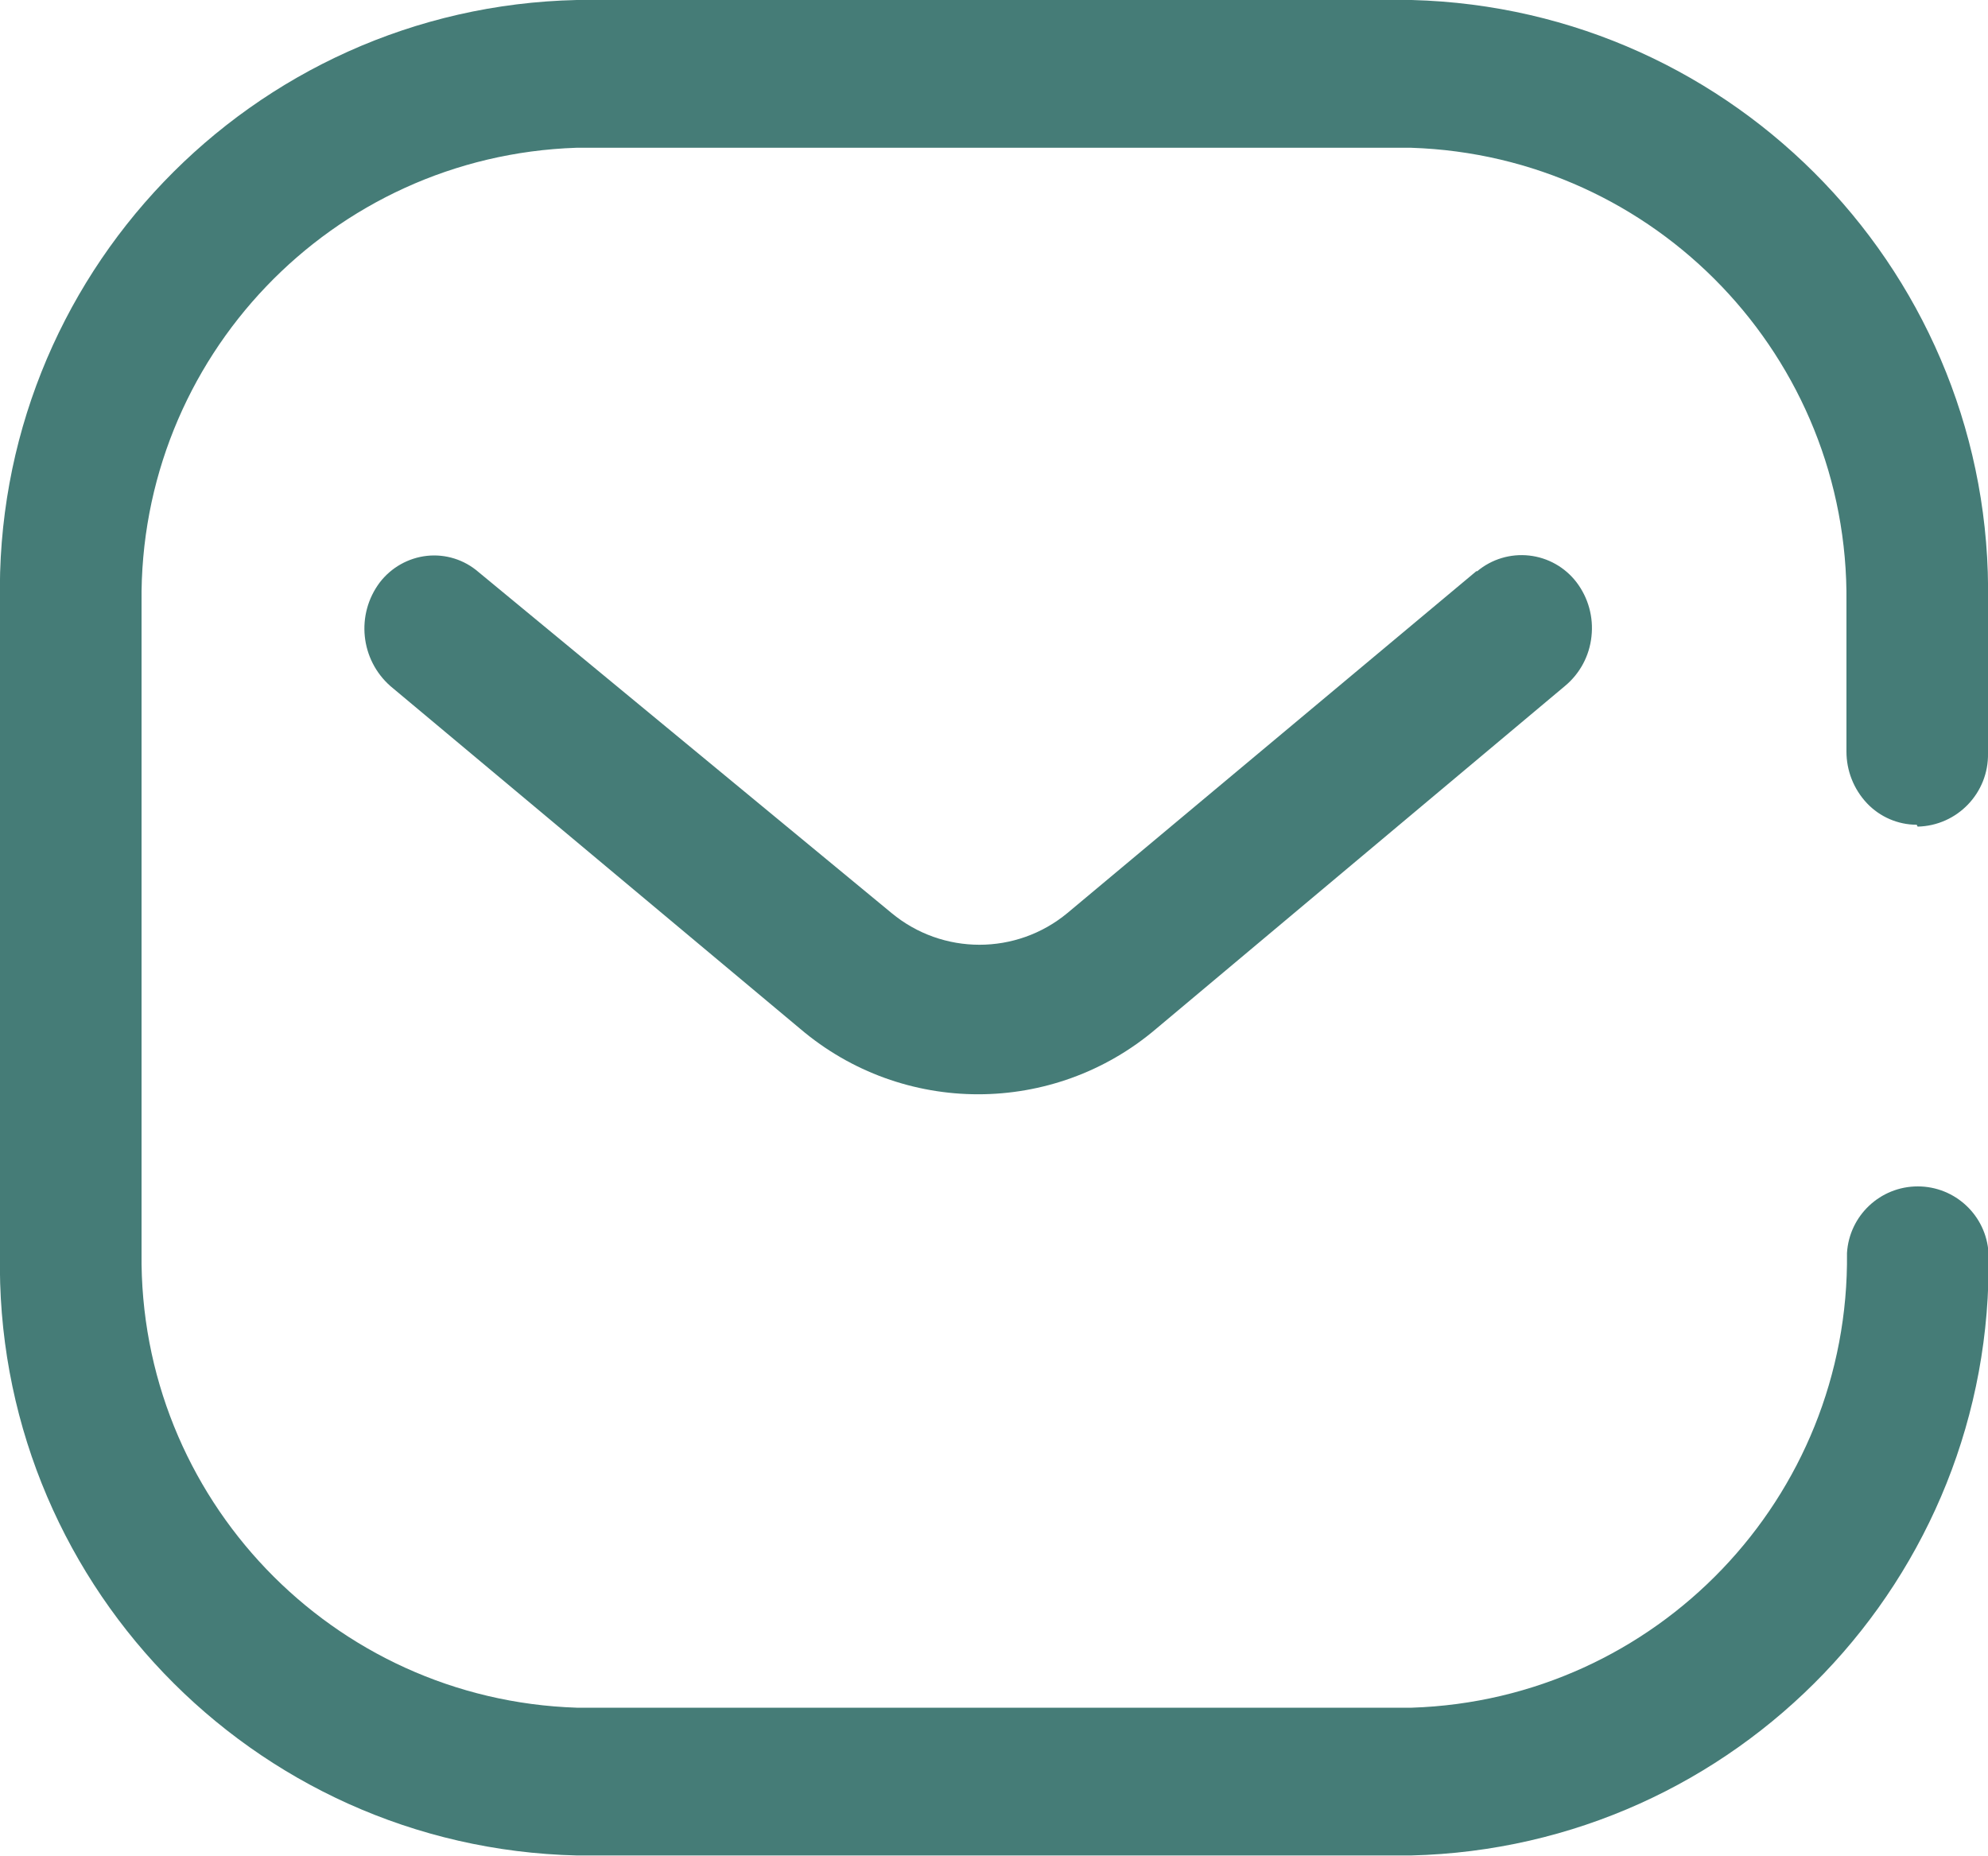
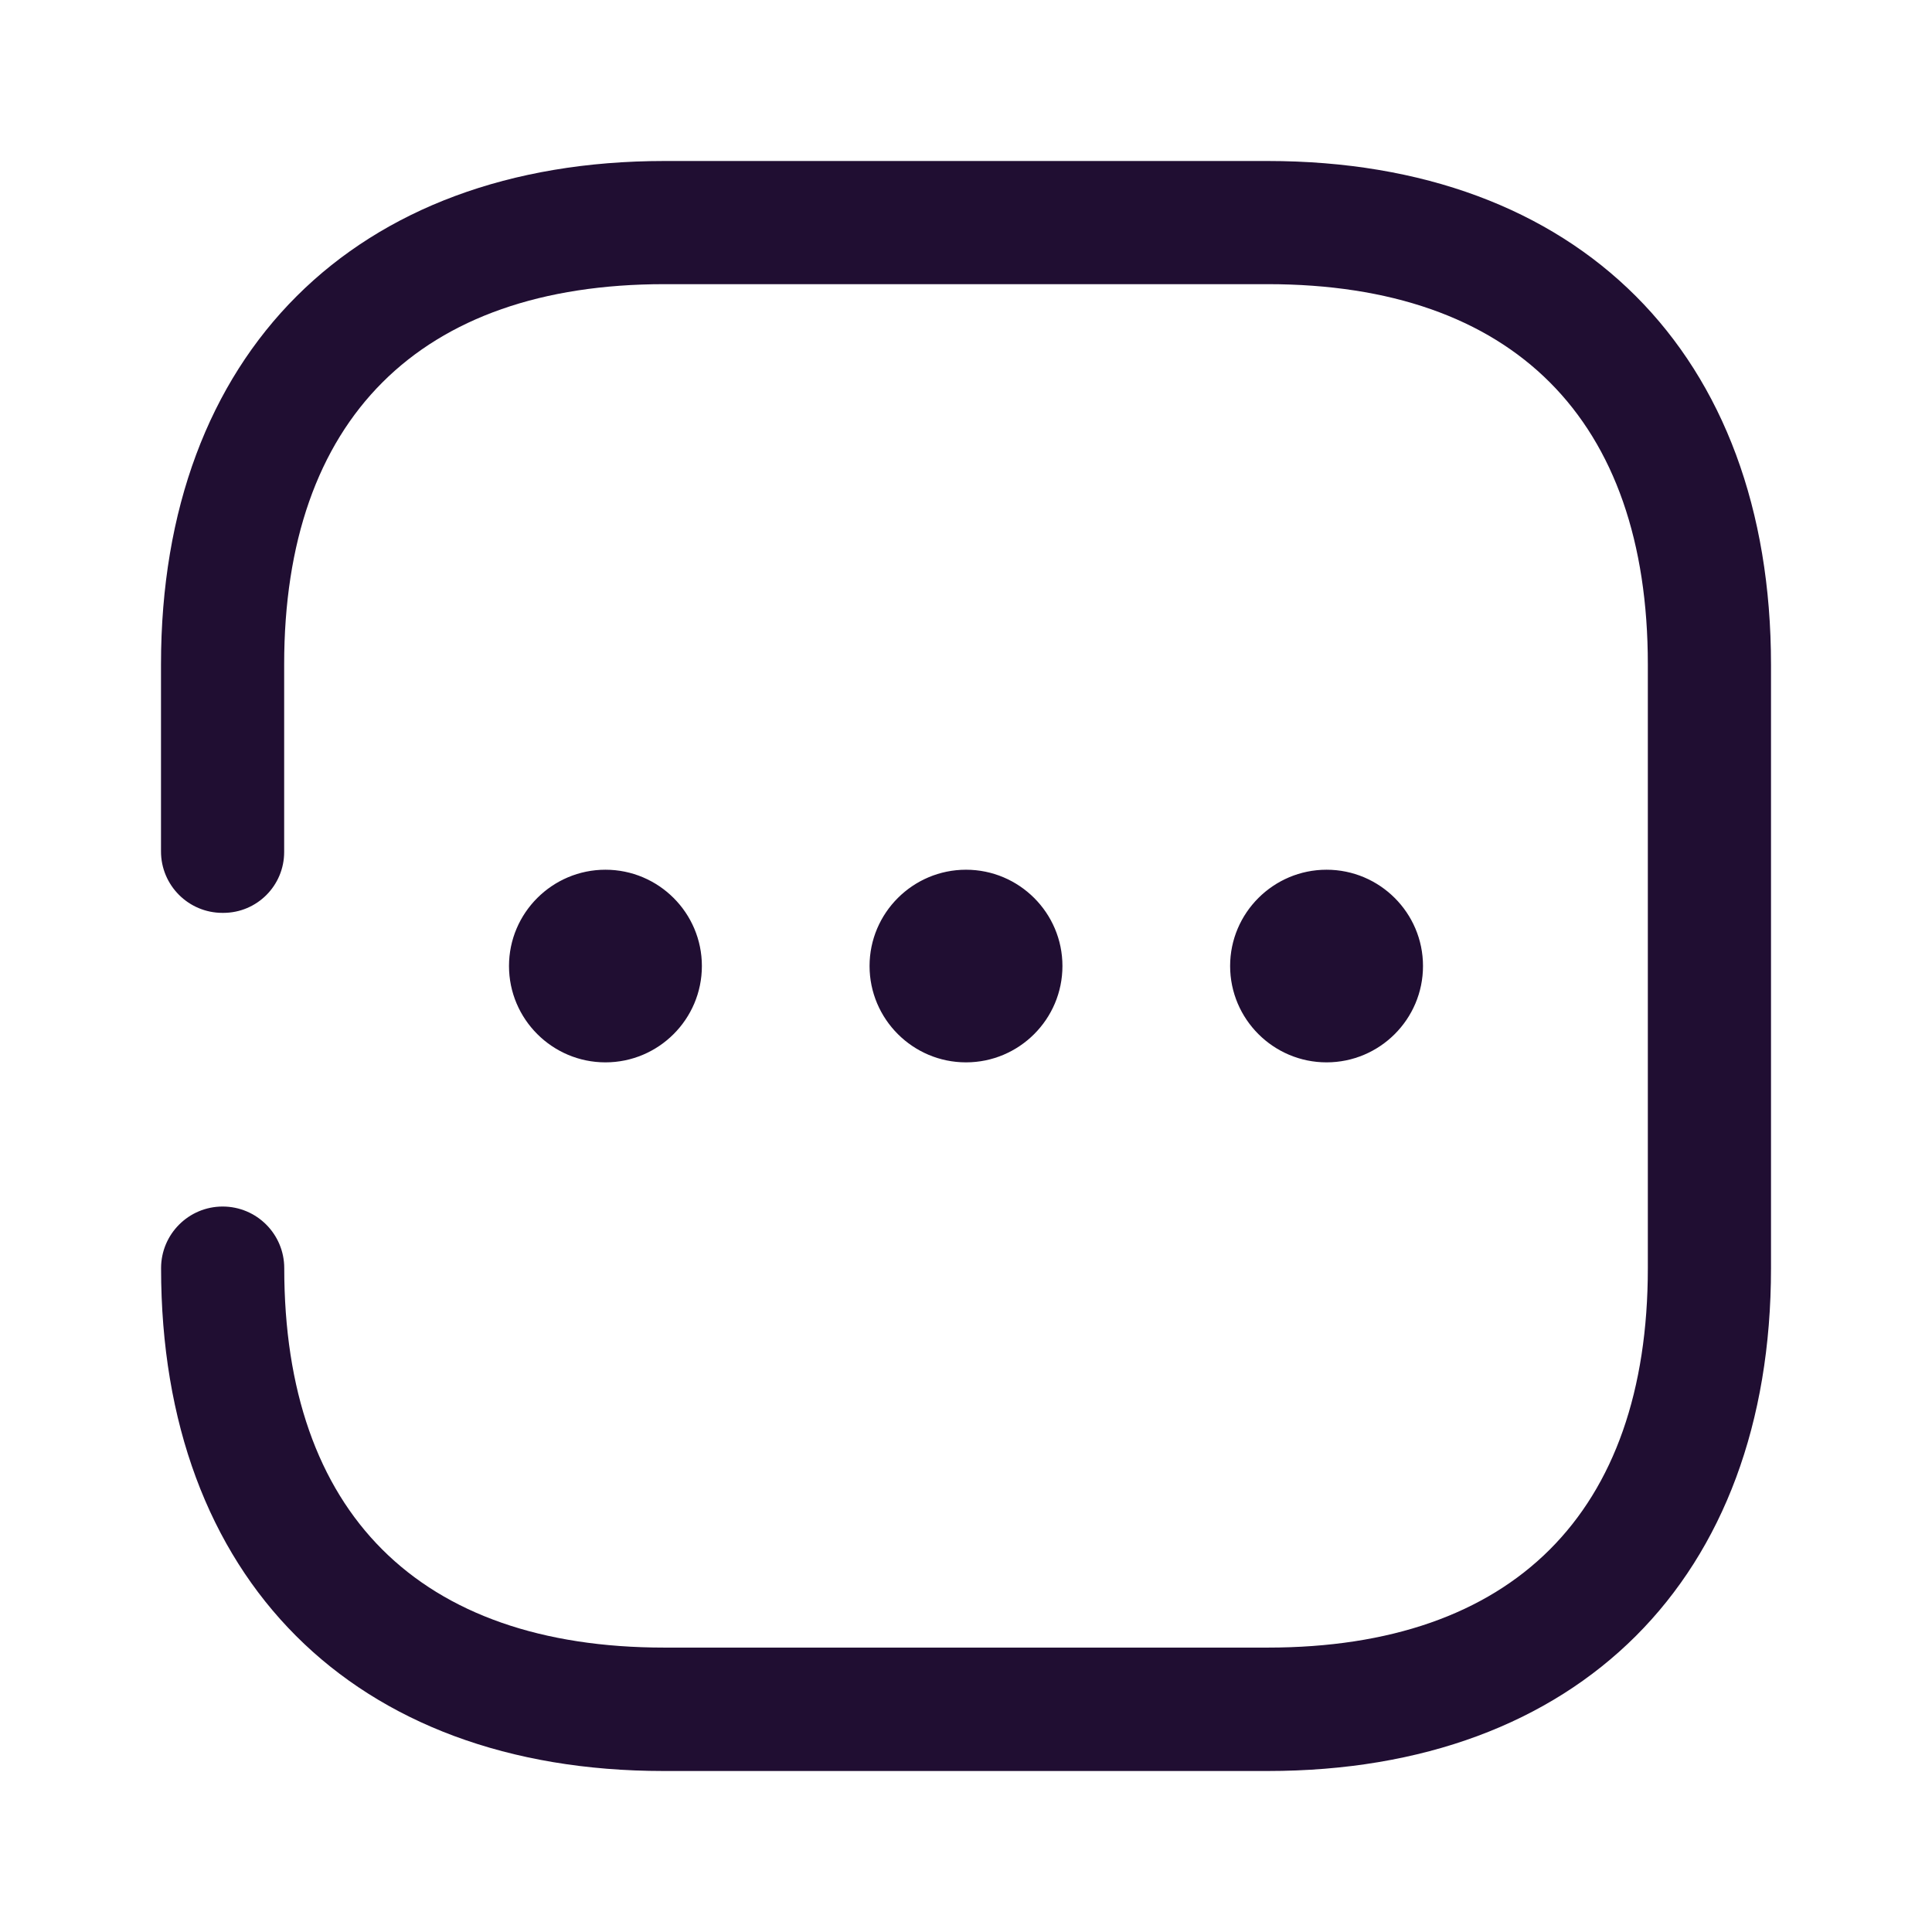
- <svg xmlns="http://www.w3.org/2000/svg" id="Iconly_Broken_Message" data-name="Iconly/Broken/Message" width="15" height="14" viewBox="0 0 15 14">
-   <g id="Message">
-     <path id="Message-2" data-name="Message" d="M4.352,14A4.459,4.459,0,0,1,0,9.454V4.546A4.453,4.453,0,0,1,4.352,0h6.3A4.466,4.466,0,0,1,15,4.546V5.683a.543.543,0,0,1-.531.554l-.007-.014a.519.519,0,0,1-.375-.162.568.568,0,0,1-.155-.392V4.546a3.394,3.394,0,0,0-3.284-3.431h-6.3A3.394,3.394,0,0,0,1.068,4.546V9.454a3.394,3.394,0,0,0,3.284,3.431h6.3a3.394,3.394,0,0,0,3.284-3.431.535.535,0,0,1,1.068,0A4.466,4.466,0,0,1,10.648,14ZM6.037,7.762,2.946,5.177a.579.579,0,0,1-.08-.783.521.521,0,0,1,.355-.2.51.51,0,0,1,.388.121L6.727,6.889a1.039,1.039,0,0,0,1.327,0l3.085-2.579h.007a.522.522,0,0,1,.749.083.57.57,0,0,1,.113.41.561.561,0,0,1-.2.373L8.724,7.762a2.072,2.072,0,0,1-2.687,0Z" fill="#457c77" />
-   </g>
+ <svg xmlns="http://www.w3.org/2000/svg" width="24" height="24" viewBox="0 0 24 24" fill="none">
+   <path fill-rule="evenodd" clip-rule="evenodd" d="M8.254 2H15.747C19.608 2 22 4.393 22 8.256V15.756C22 19.608 19.608 22 15.747 22H8.244C4.392 22 2 19.608 2.001 15.753C2.001 15.331 2.344 14.988 2.766 14.988C3.189 14.988 3.531 15.331 3.531 15.753C3.531 18.787 5.202 20.467 8.254 20.467H15.747C18.79 20.467 20.47 18.796 20.47 15.753V8.253C20.47 5.21 18.8 3.53 15.747 3.53H8.253C5.21 3.53 3.53 5.21 3.53 8.253V10.566V10.584C3.53 11.002 3.192 11.34 2.774 11.34H2.765H2.763C2.341 11.34 1.999 10.997 2 10.575V8.253C2 4.393 4.41 2 8.254 2ZM7.521 10.804C8.182 10.804 8.719 11.341 8.719 12C8.719 12.66 8.182 13.197 7.521 13.197C6.861 13.197 6.323 12.66 6.323 12C6.323 11.341 6.861 10.804 7.521 10.804ZM12 10.804C12.661 10.804 13.198 11.341 13.198 12C13.198 12.66 12.661 13.197 12 13.197C11.34 13.197 10.802 12.66 10.802 12C10.802 11.341 11.34 10.804 12 10.804ZM17.677 12C17.677 11.341 17.14 10.804 16.479 10.804C15.819 10.804 15.281 11.341 15.281 12C15.281 12.66 15.819 13.197 16.479 13.197C17.14 13.197 17.677 12.66 17.677 12Z" fill="#200E32" />
</svg>
